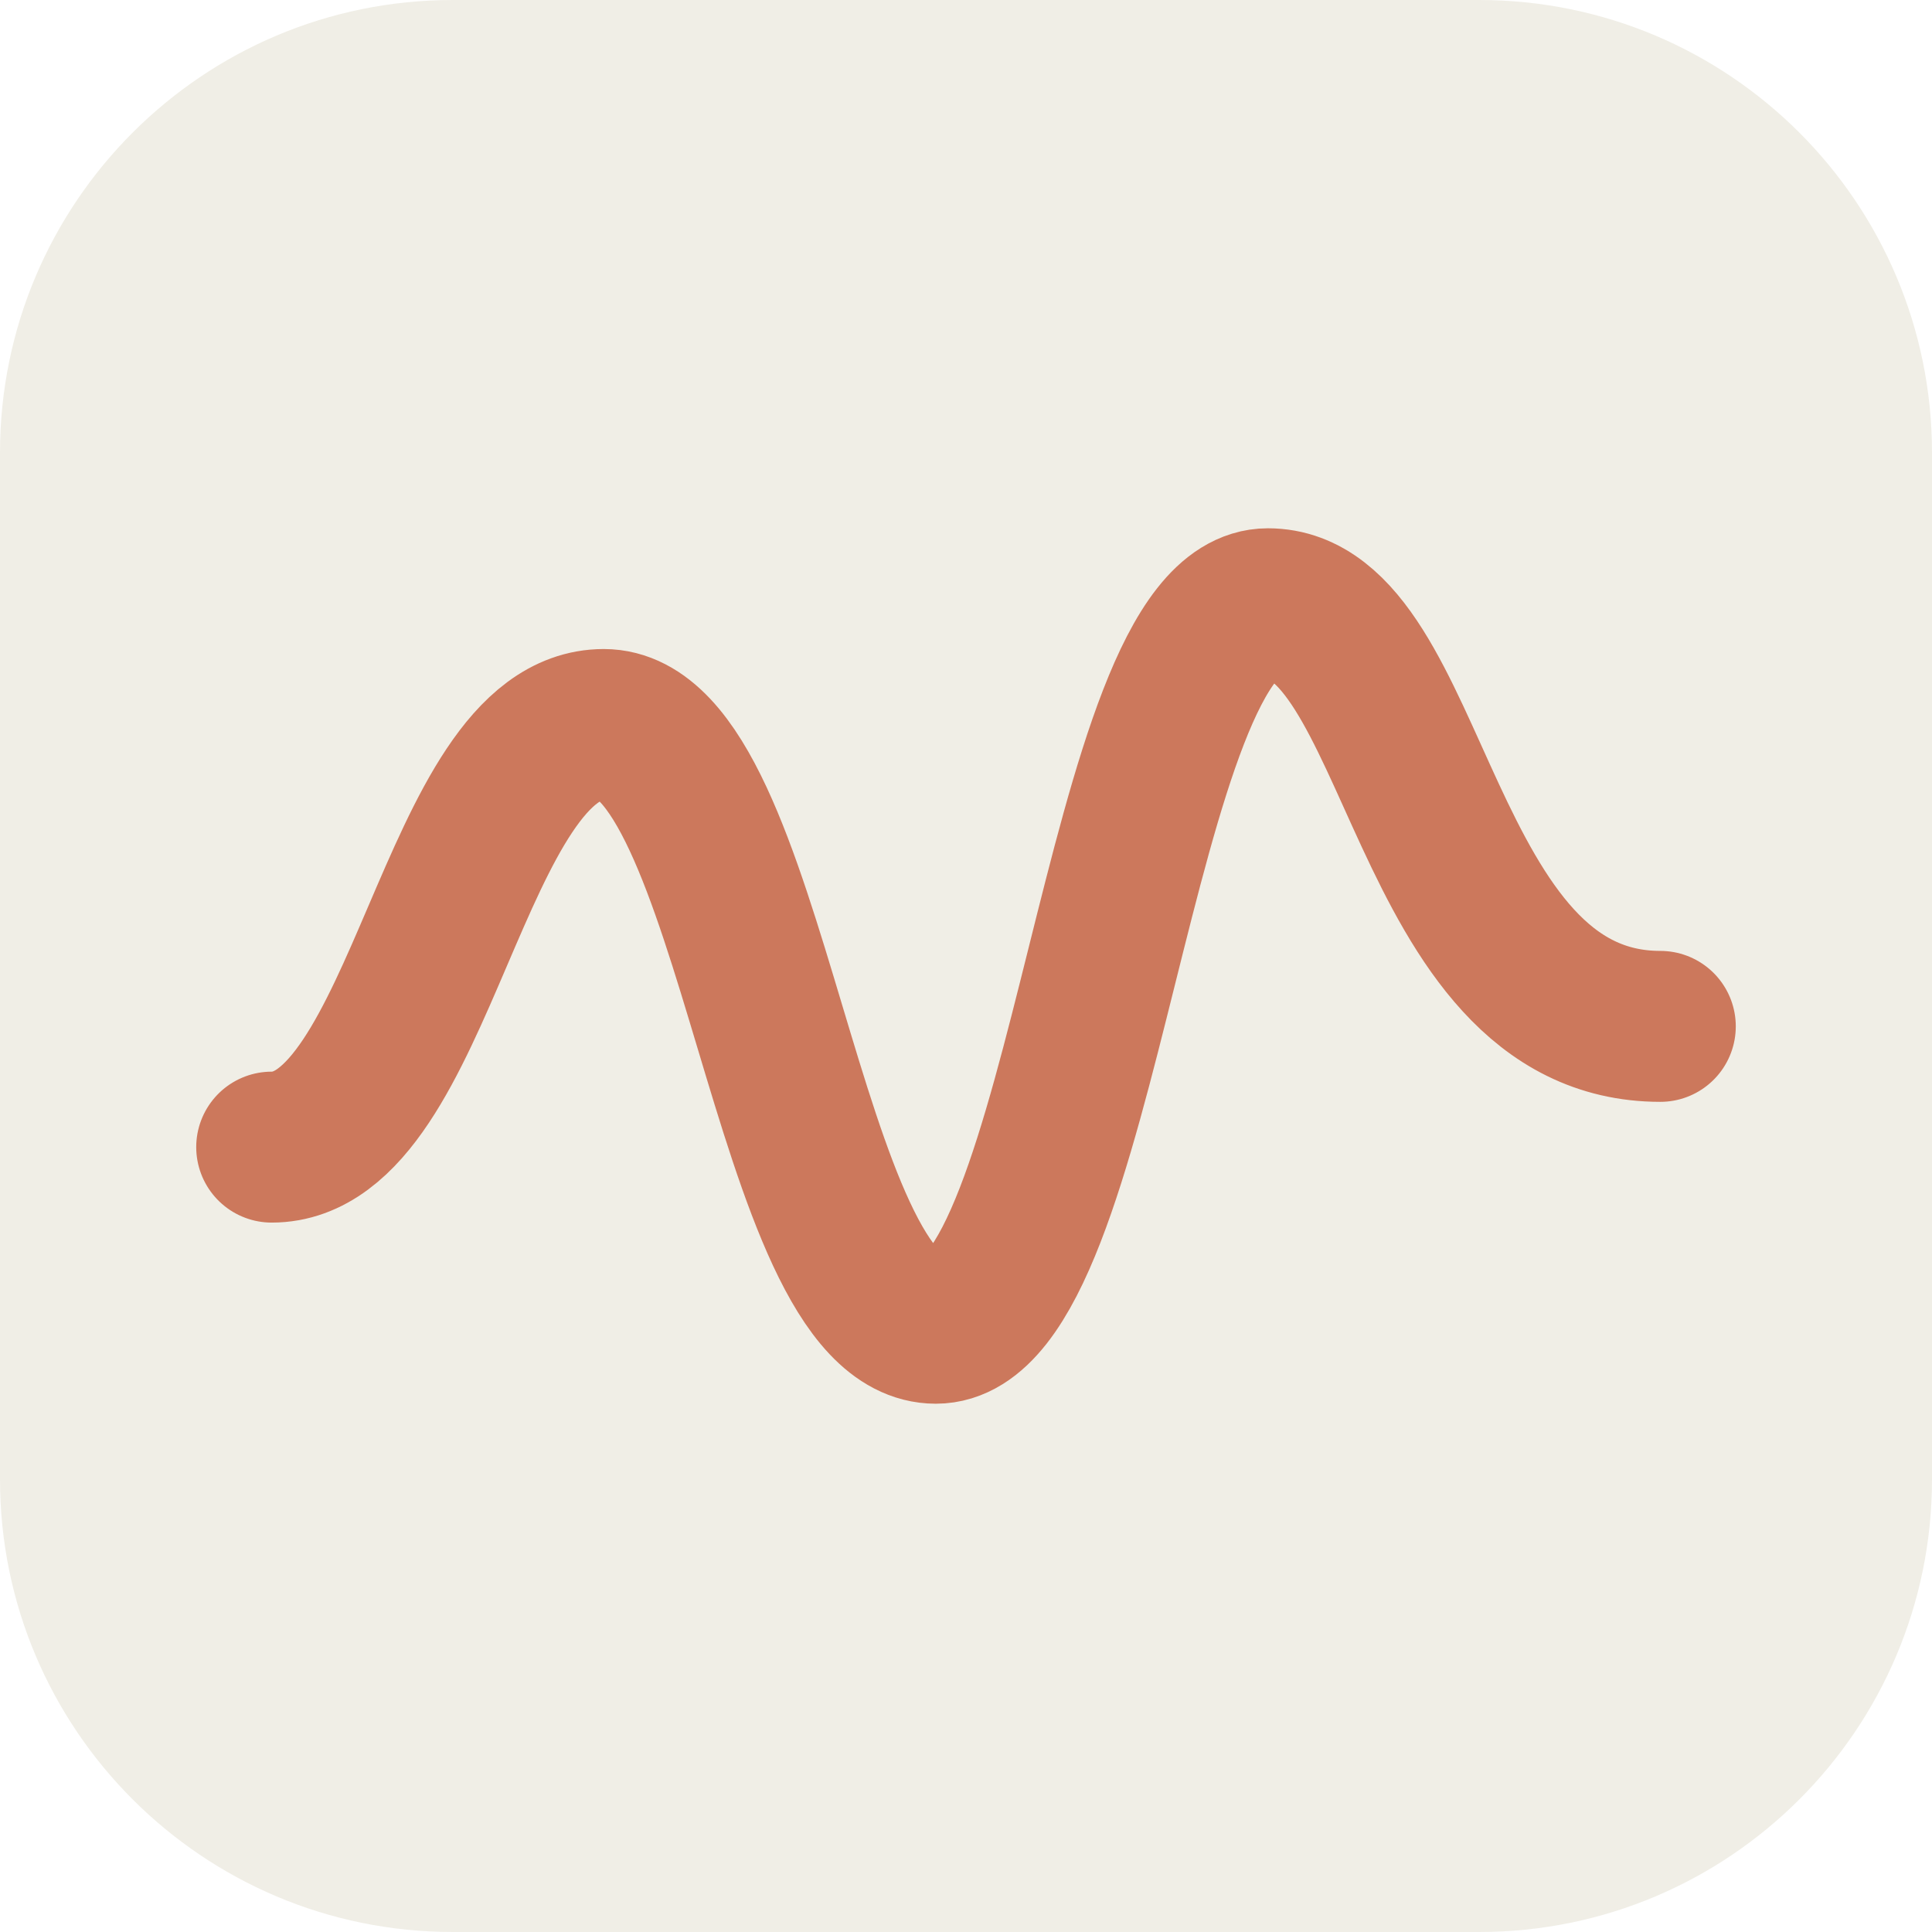
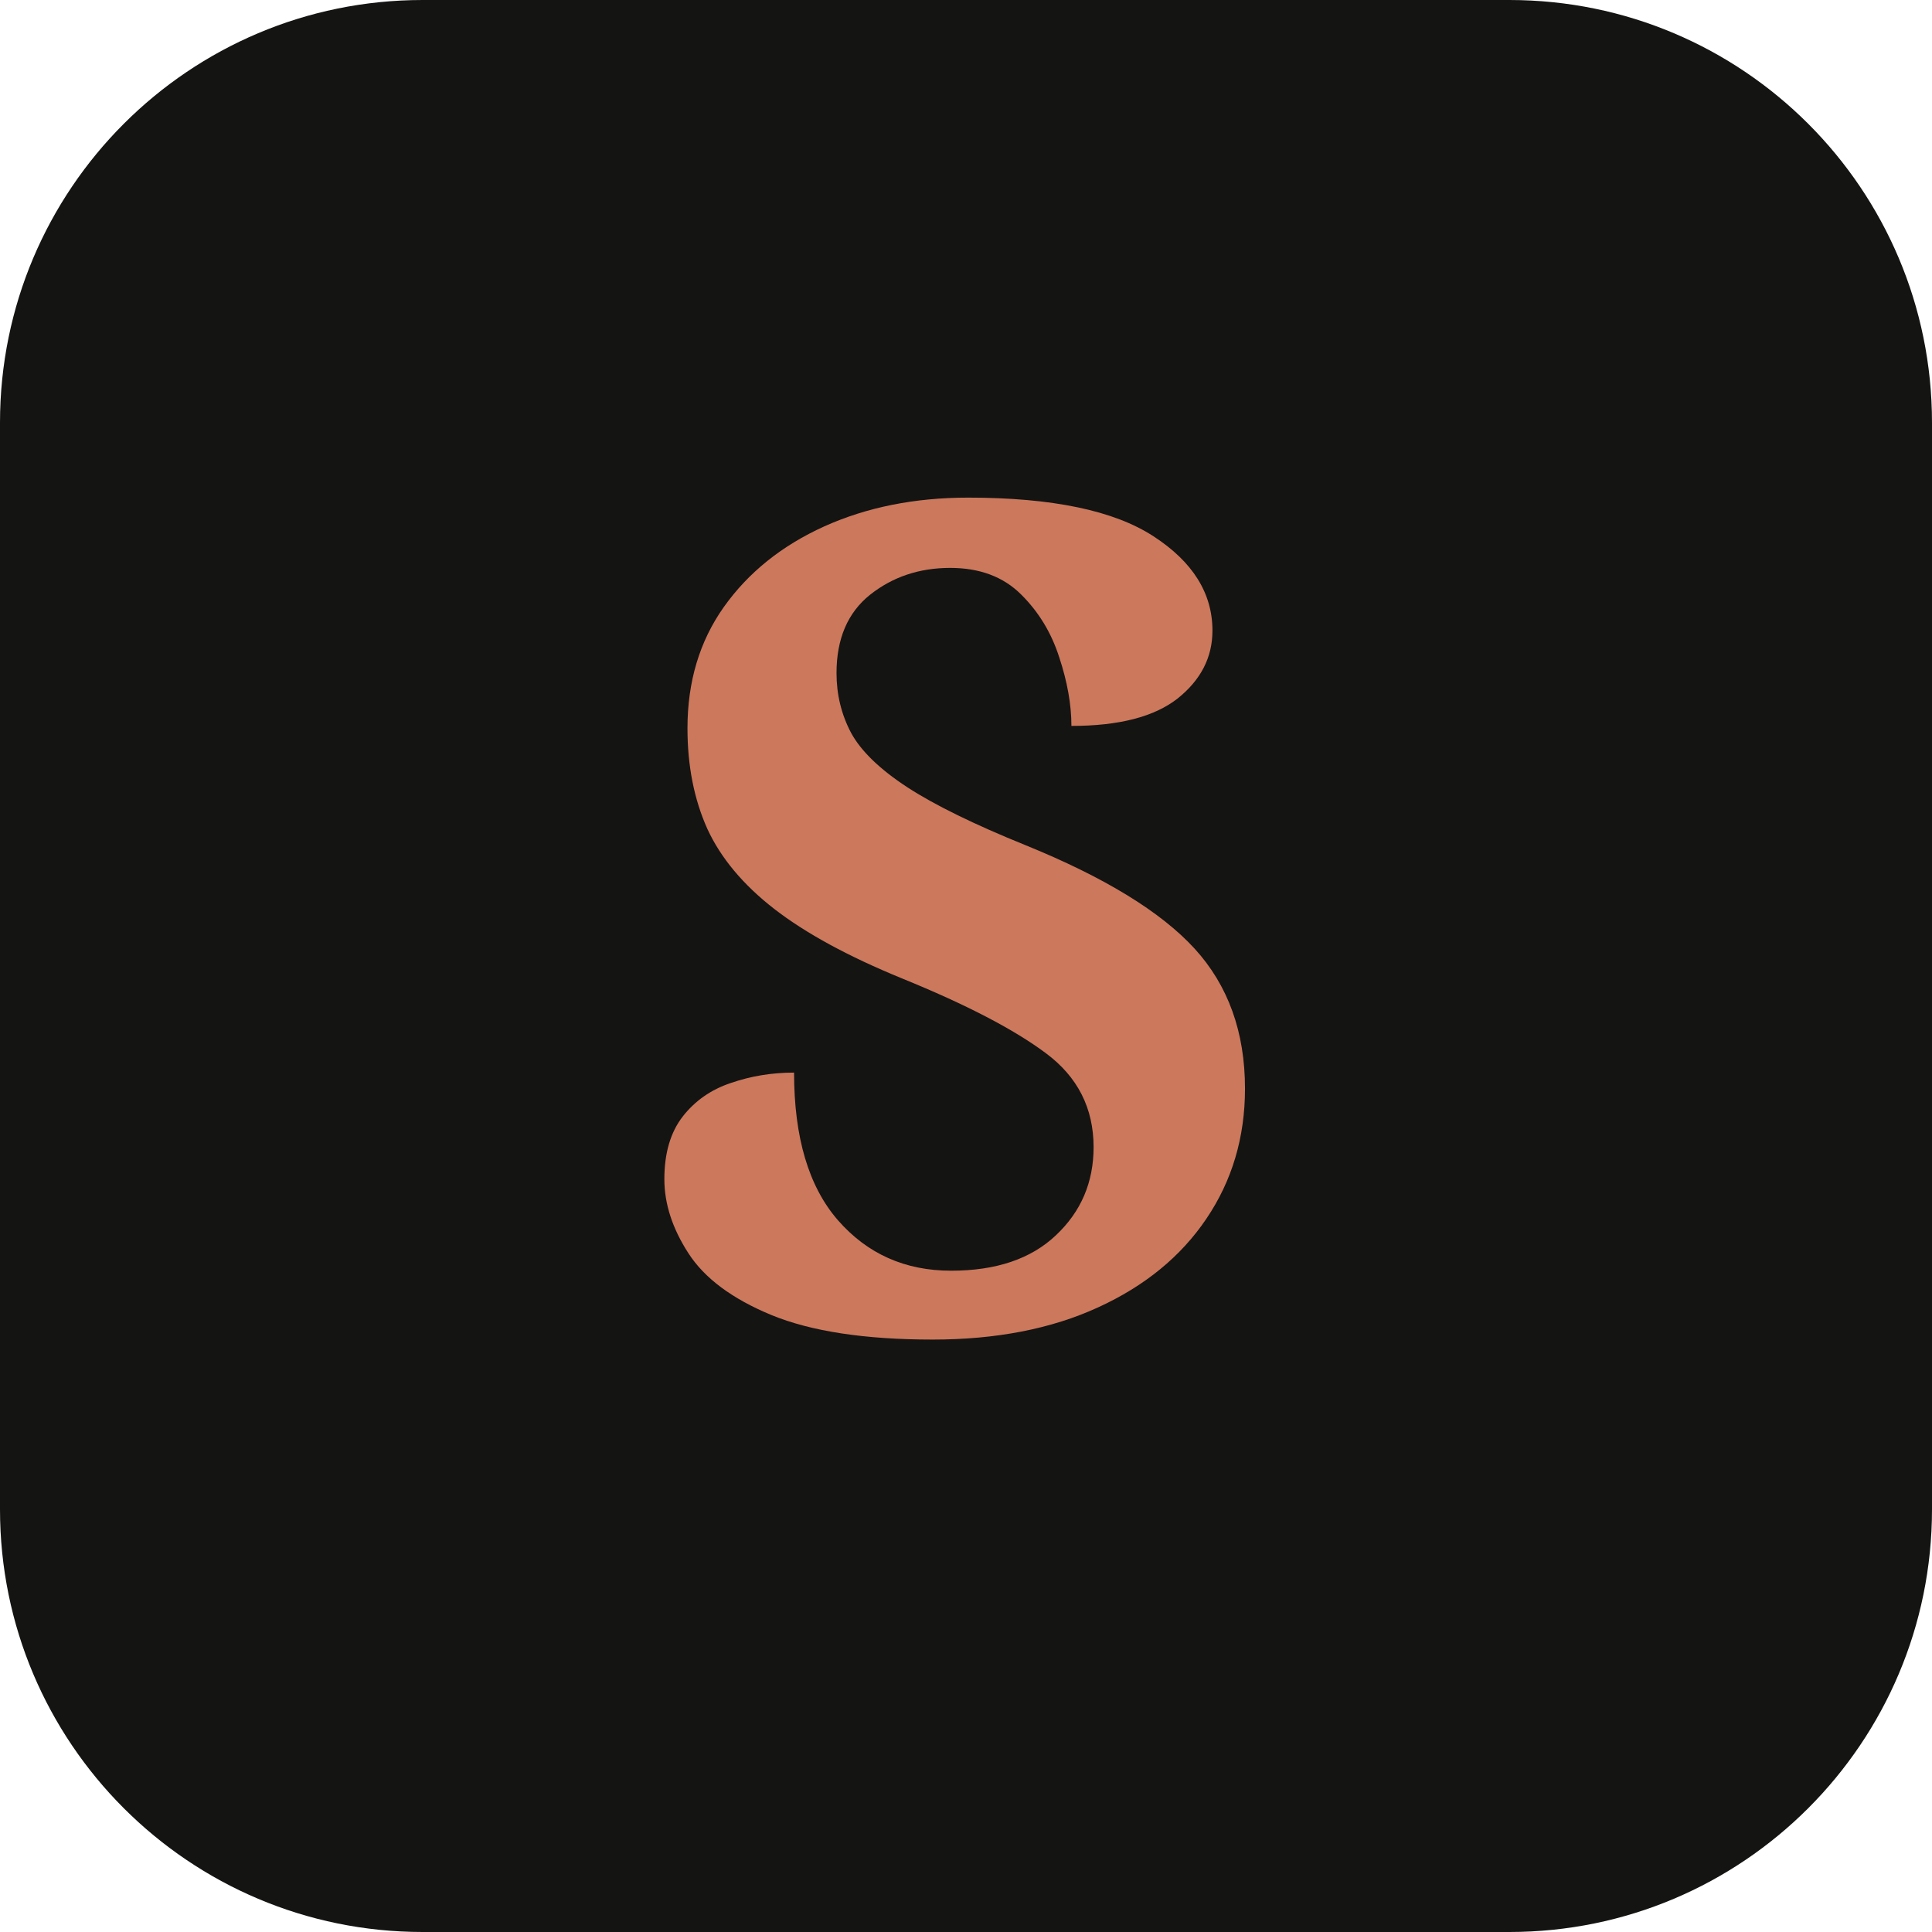
<svg xmlns="http://www.w3.org/2000/svg" viewBox="0 0 64 64">
-   <rect width="64" height="64" rx="15" fill="#f0eee6" />
-   <path d="M9 38c5 0 6-14 11-14s6 20 11 20 6-24 11-24 5 14 13 14" fill="none" stroke="#cc785c" stroke-width="5" stroke-linecap="round" stroke-linejoin="round" />
+   <rect width="64" height="64" rx="14" fill="#141413" />
+   <text x="32" y="44" font-family="Georgia, serif" font-size="38" font-weight="700" fill="#cc785c" text-anchor="middle">S</text>
</svg>
